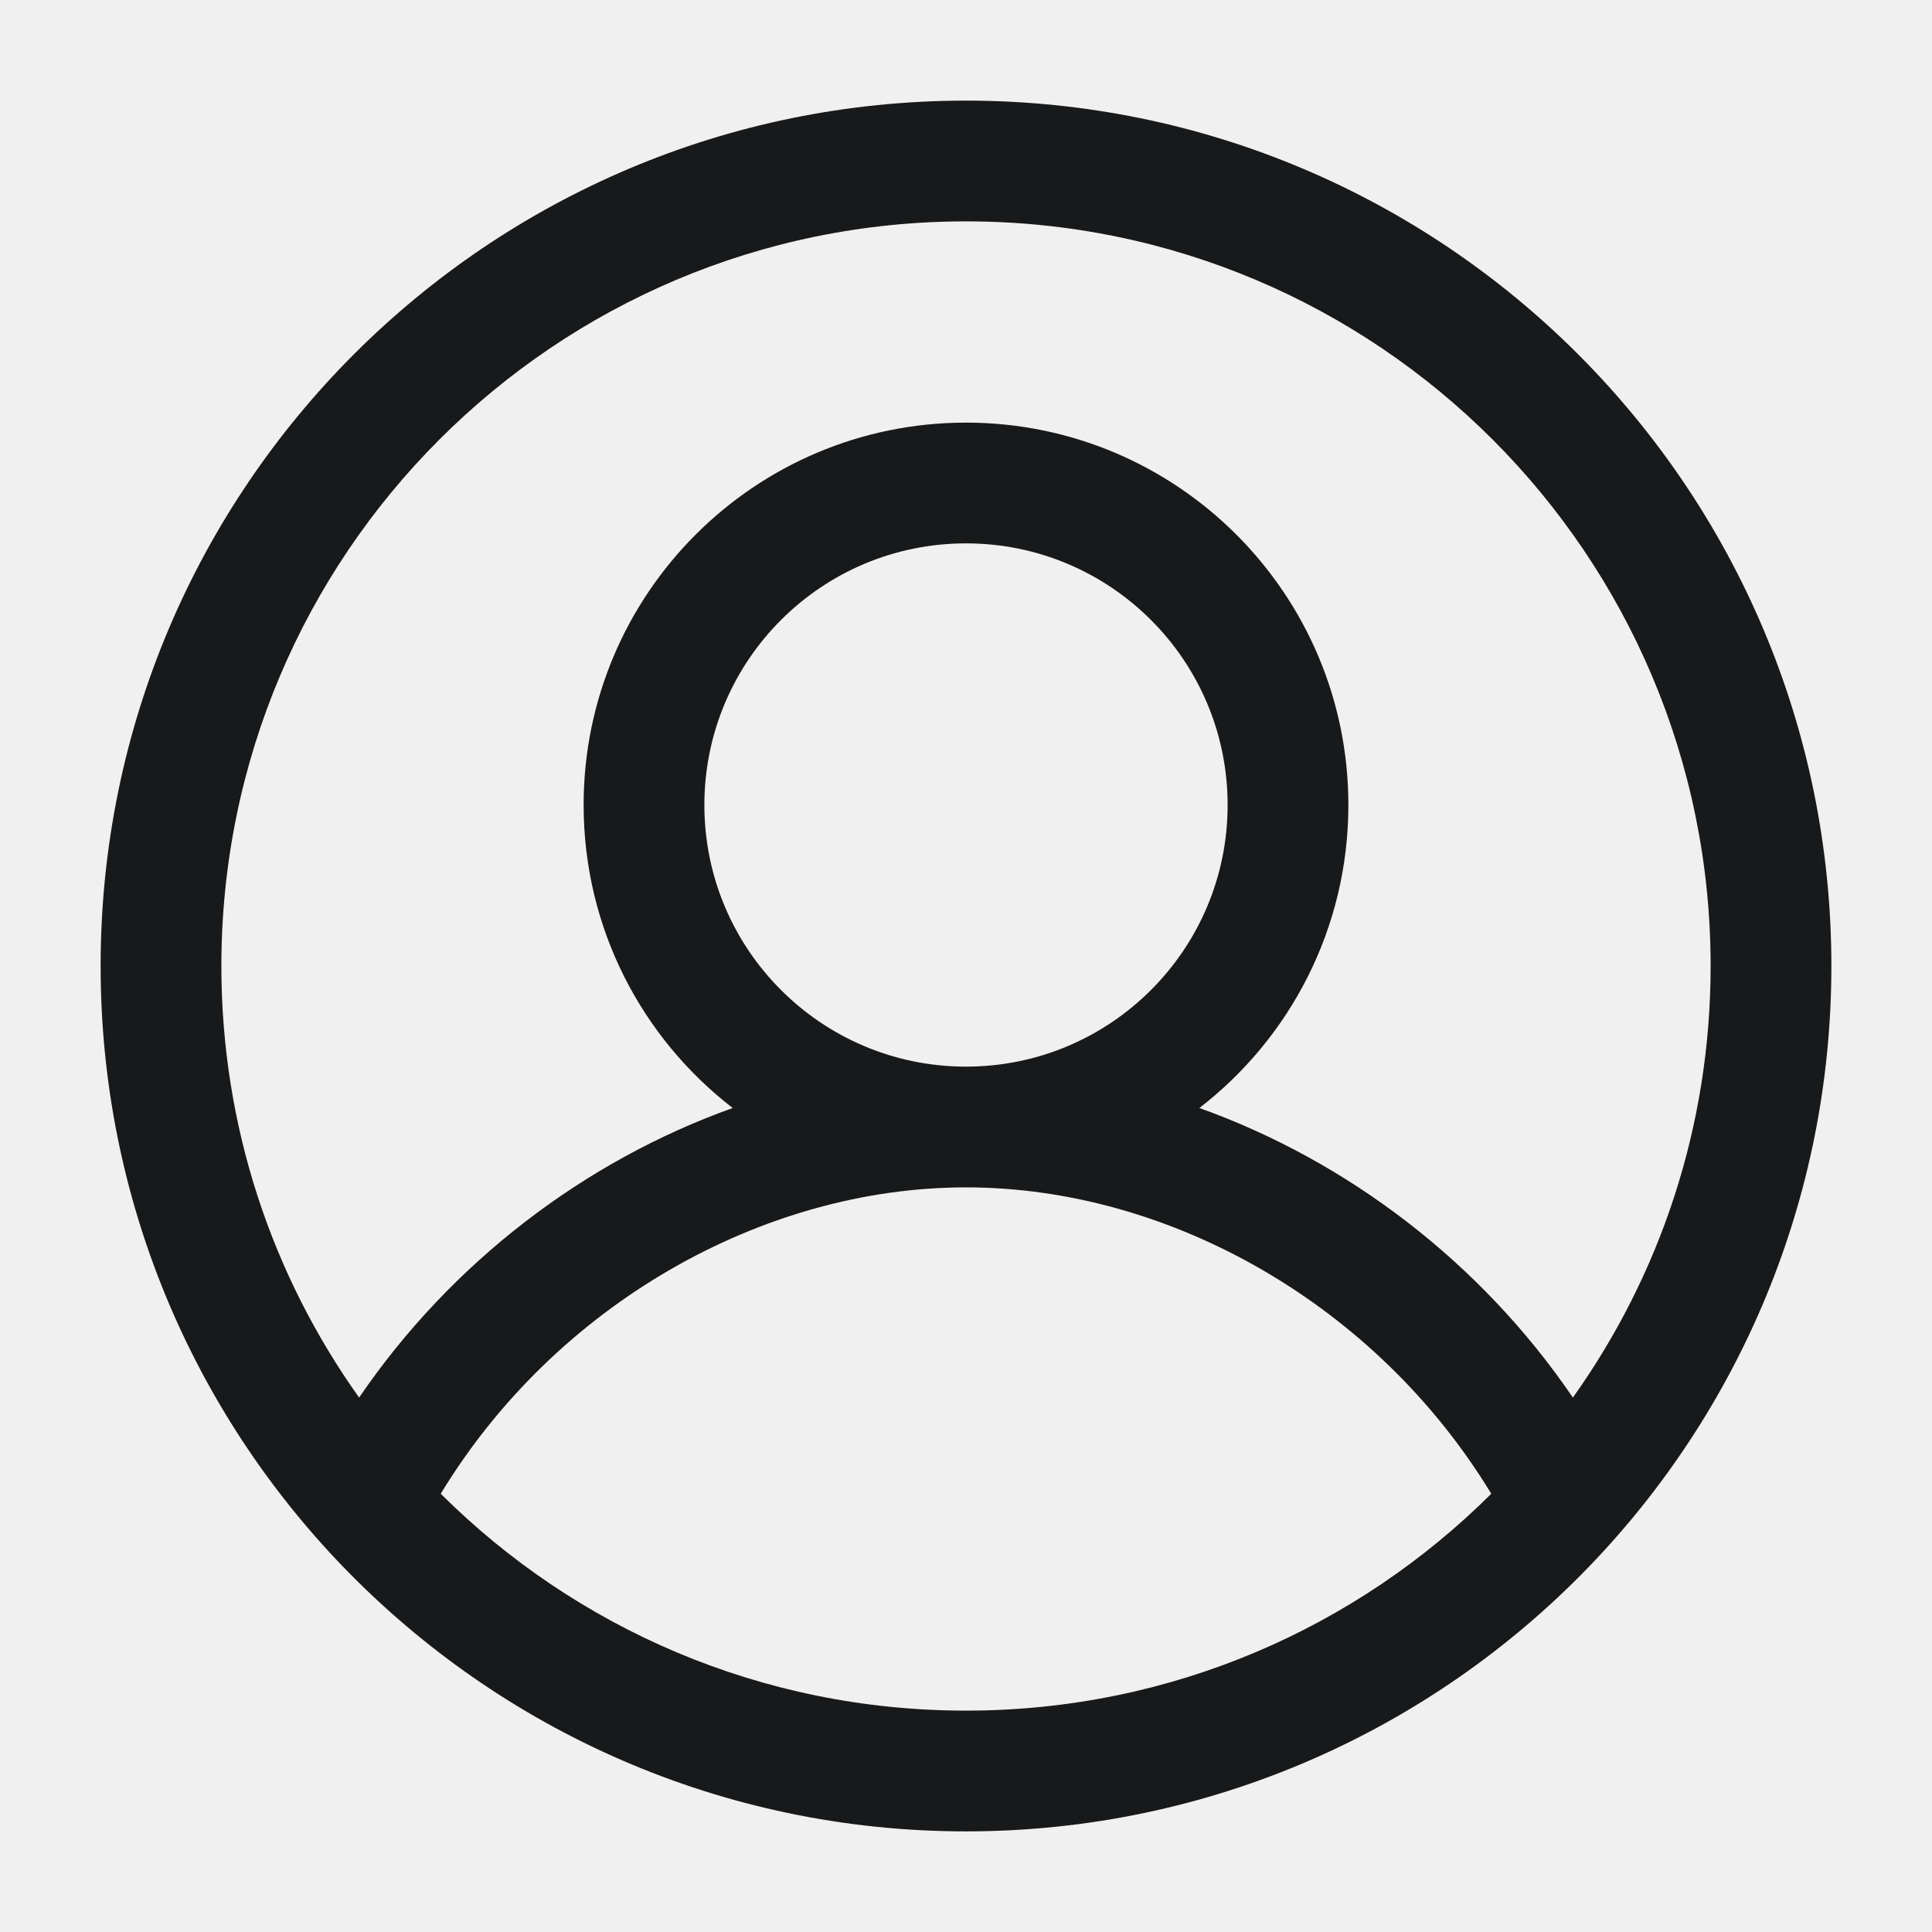
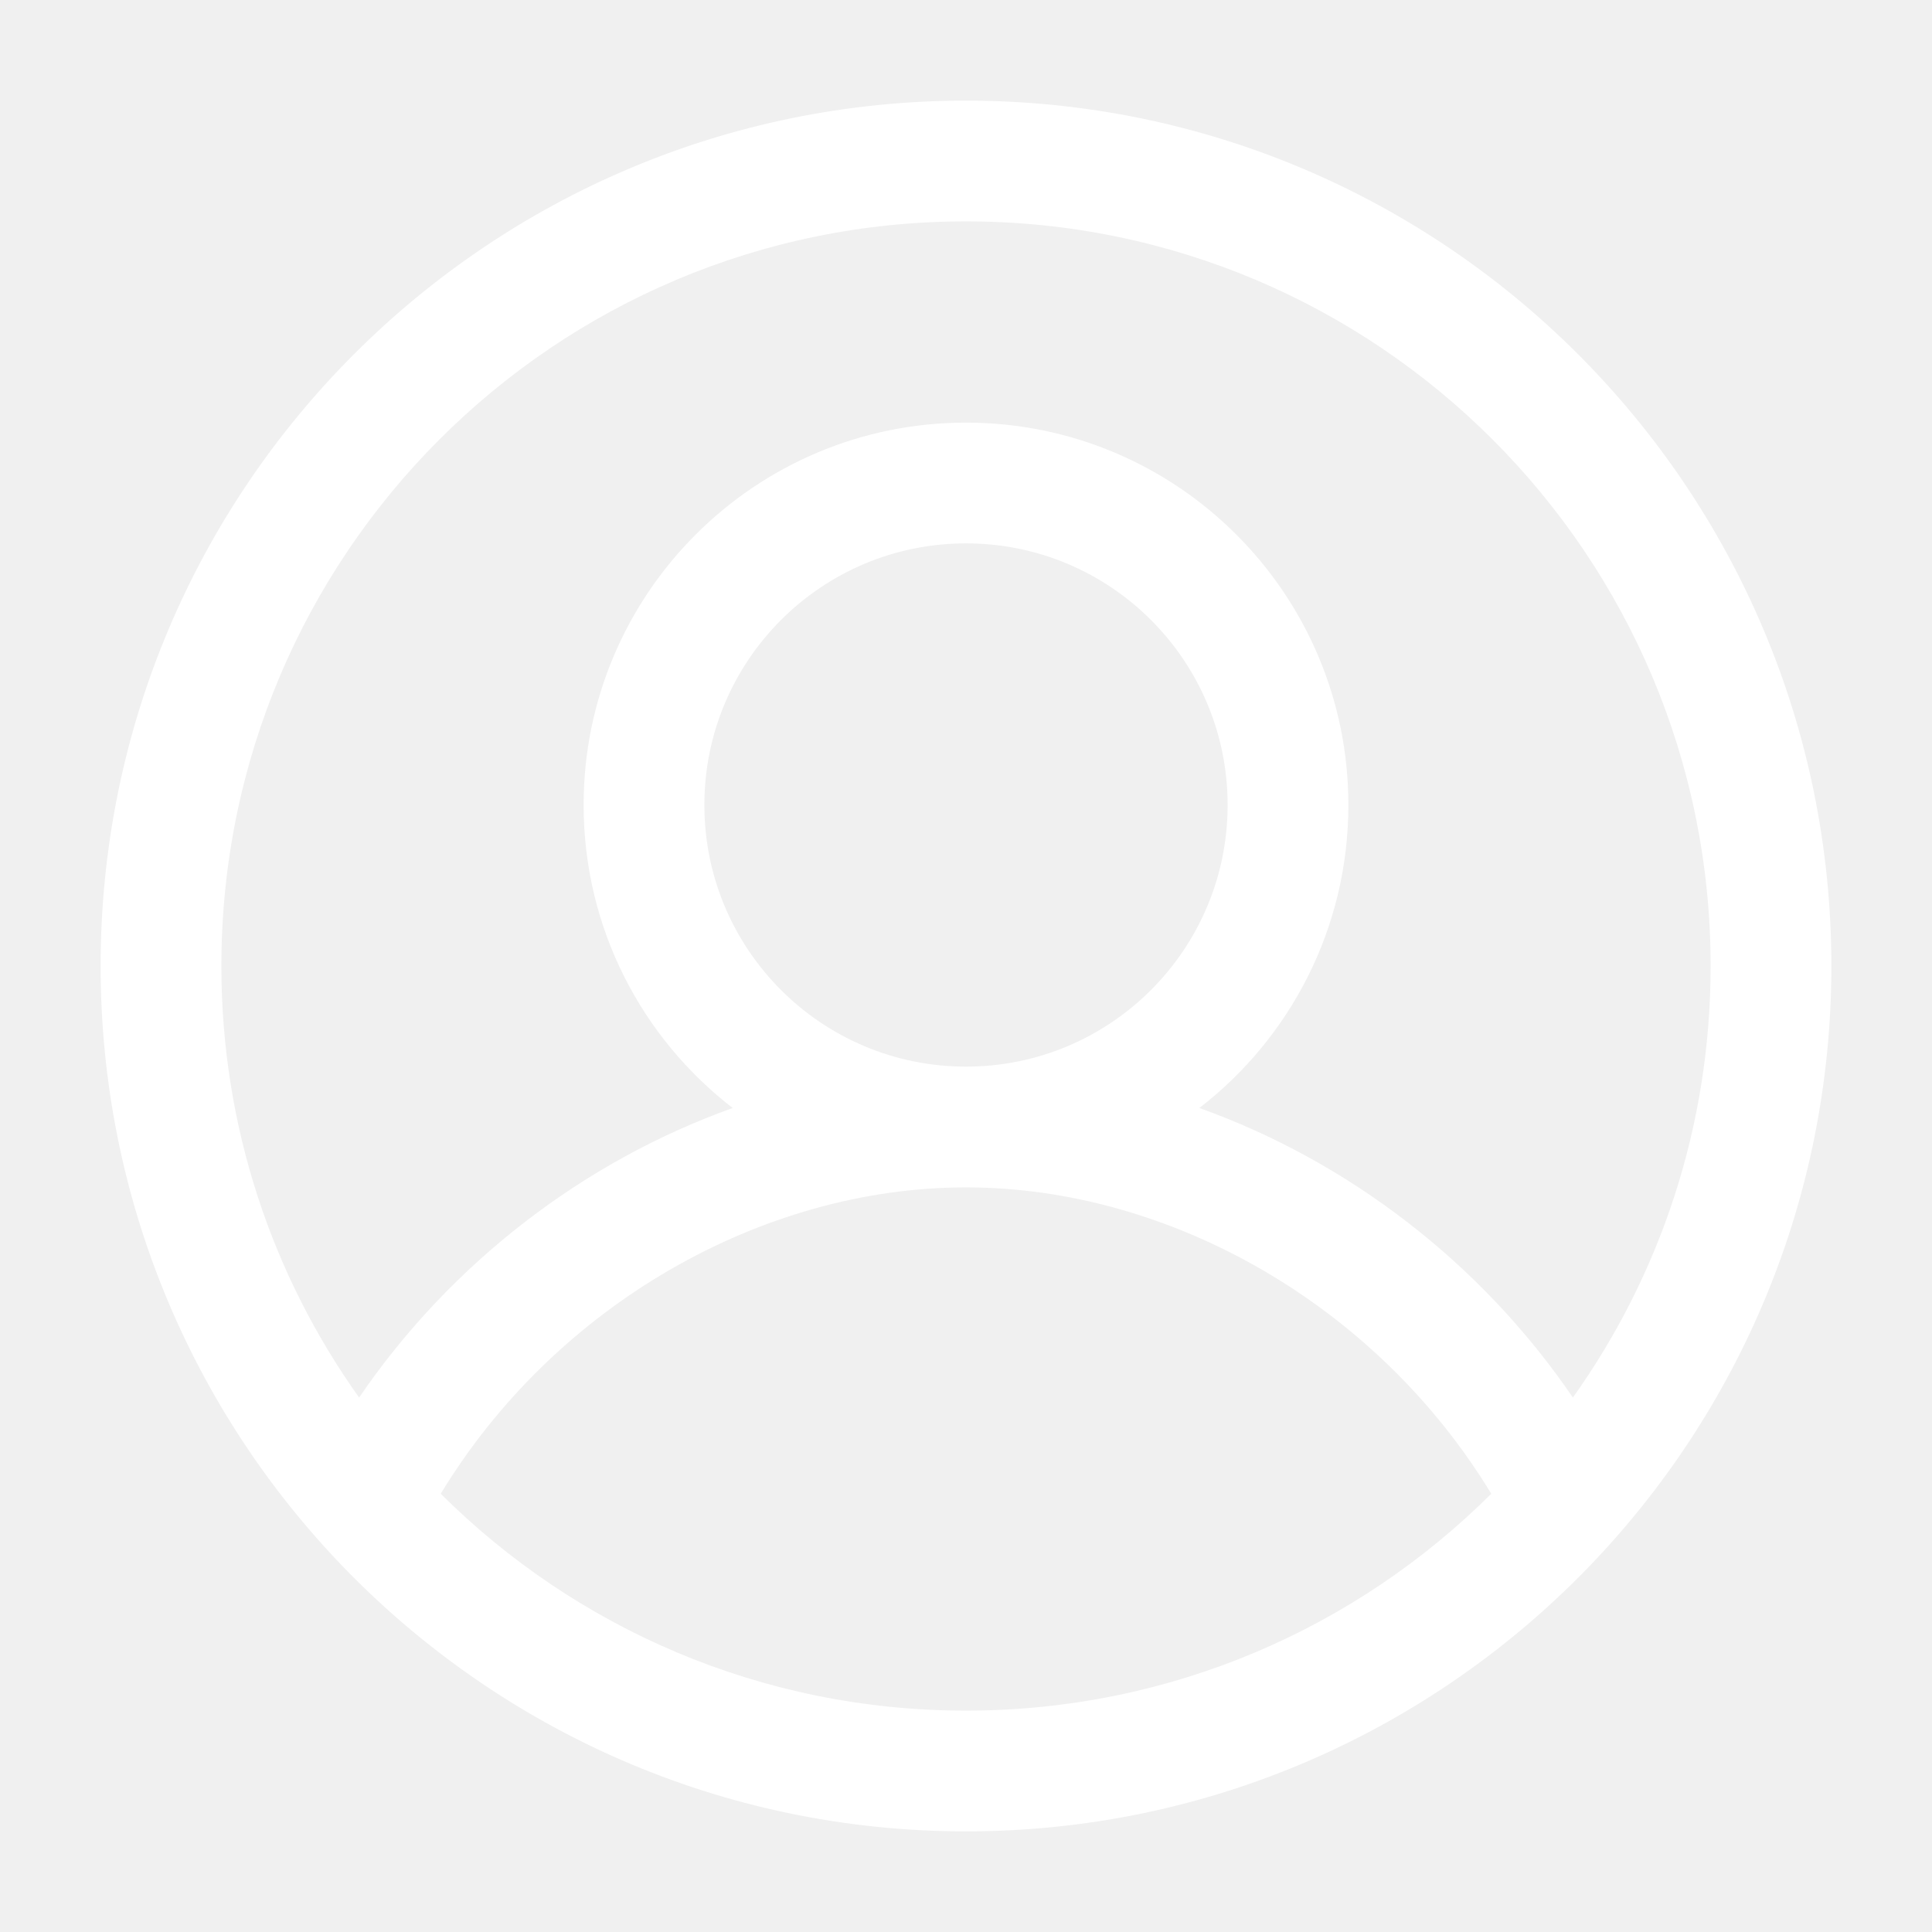
<svg xmlns="http://www.w3.org/2000/svg" width="24" height="24" viewBox="0 0 24 24" fill="none">
-   <path fill-rule="evenodd" clip-rule="evenodd" d="M12 2.75C6.891 2.75 2.75 6.891 2.75 12C2.75 13.999 3.383 15.848 4.461 17.361C5.606 15.682 7.262 14.422 9.102 13.764C7.975 12.895 7.25 11.532 7.25 10C7.25 7.377 9.377 5.25 12 5.25C14.623 5.25 16.75 7.377 16.75 10C16.75 11.532 16.025 12.895 14.899 13.764C16.738 14.422 18.395 15.682 19.539 17.361C20.617 15.848 21.25 13.999 21.25 12C21.25 6.891 17.109 2.75 12 2.75ZM18.525 18.556C17.103 16.212 14.533 14.75 12 14.75C9.467 14.75 6.897 16.212 5.475 18.556C7.148 20.222 9.453 21.25 12 21.25C14.547 21.25 16.852 20.222 18.525 18.556ZM1.25 12C1.25 6.063 6.063 1.25 12 1.25C17.937 1.25 22.75 6.063 22.75 12C22.75 14.902 21.599 17.537 19.731 19.47C17.777 21.491 15.035 22.75 12 22.75C8.965 22.75 6.223 21.491 4.269 19.47C2.401 17.537 1.25 14.902 1.25 12ZM12 6.75C10.205 6.75 8.75 8.205 8.75 10C8.75 11.795 10.205 13.25 12 13.25C13.795 13.25 15.25 11.795 15.25 10C15.25 8.205 13.795 6.75 12 6.75Z" fill="#18191A" />
+   <path fill-rule="evenodd" clip-rule="evenodd" d="M12 2.75C6.891 2.75 2.75 6.891 2.75 12C2.75 13.999 3.383 15.848 4.461 17.361C5.606 15.682 7.262 14.422 9.102 13.764C7.975 12.895 7.25 11.532 7.25 10C7.25 7.377 9.377 5.25 12 5.25C14.623 5.25 16.75 7.377 16.75 10C16.75 11.532 16.025 12.895 14.899 13.764C16.738 14.422 18.395 15.682 19.539 17.361C20.617 15.848 21.25 13.999 21.25 12C21.25 6.891 17.109 2.75 12 2.75ZM18.525 18.556C17.103 16.212 14.533 14.75 12 14.75C9.467 14.75 6.897 16.212 5.475 18.556C7.148 20.222 9.453 21.25 12 21.25C14.547 21.25 16.852 20.222 18.525 18.556ZM1.25 12C1.25 6.063 6.063 1.25 12 1.25C17.937 1.25 22.75 6.063 22.75 12C22.75 14.902 21.599 17.537 19.731 19.47C17.777 21.491 15.035 22.75 12 22.75C8.965 22.75 6.223 21.491 4.269 19.47C2.401 17.537 1.25 14.902 1.25 12ZM12 6.75C10.205 6.75 8.75 8.205 8.75 10C8.75 11.795 10.205 13.25 12 13.25C13.795 13.25 15.25 11.795 15.25 10C15.25 8.205 13.795 6.75 12 6.75Z" fill="#fff" />
</svg>
